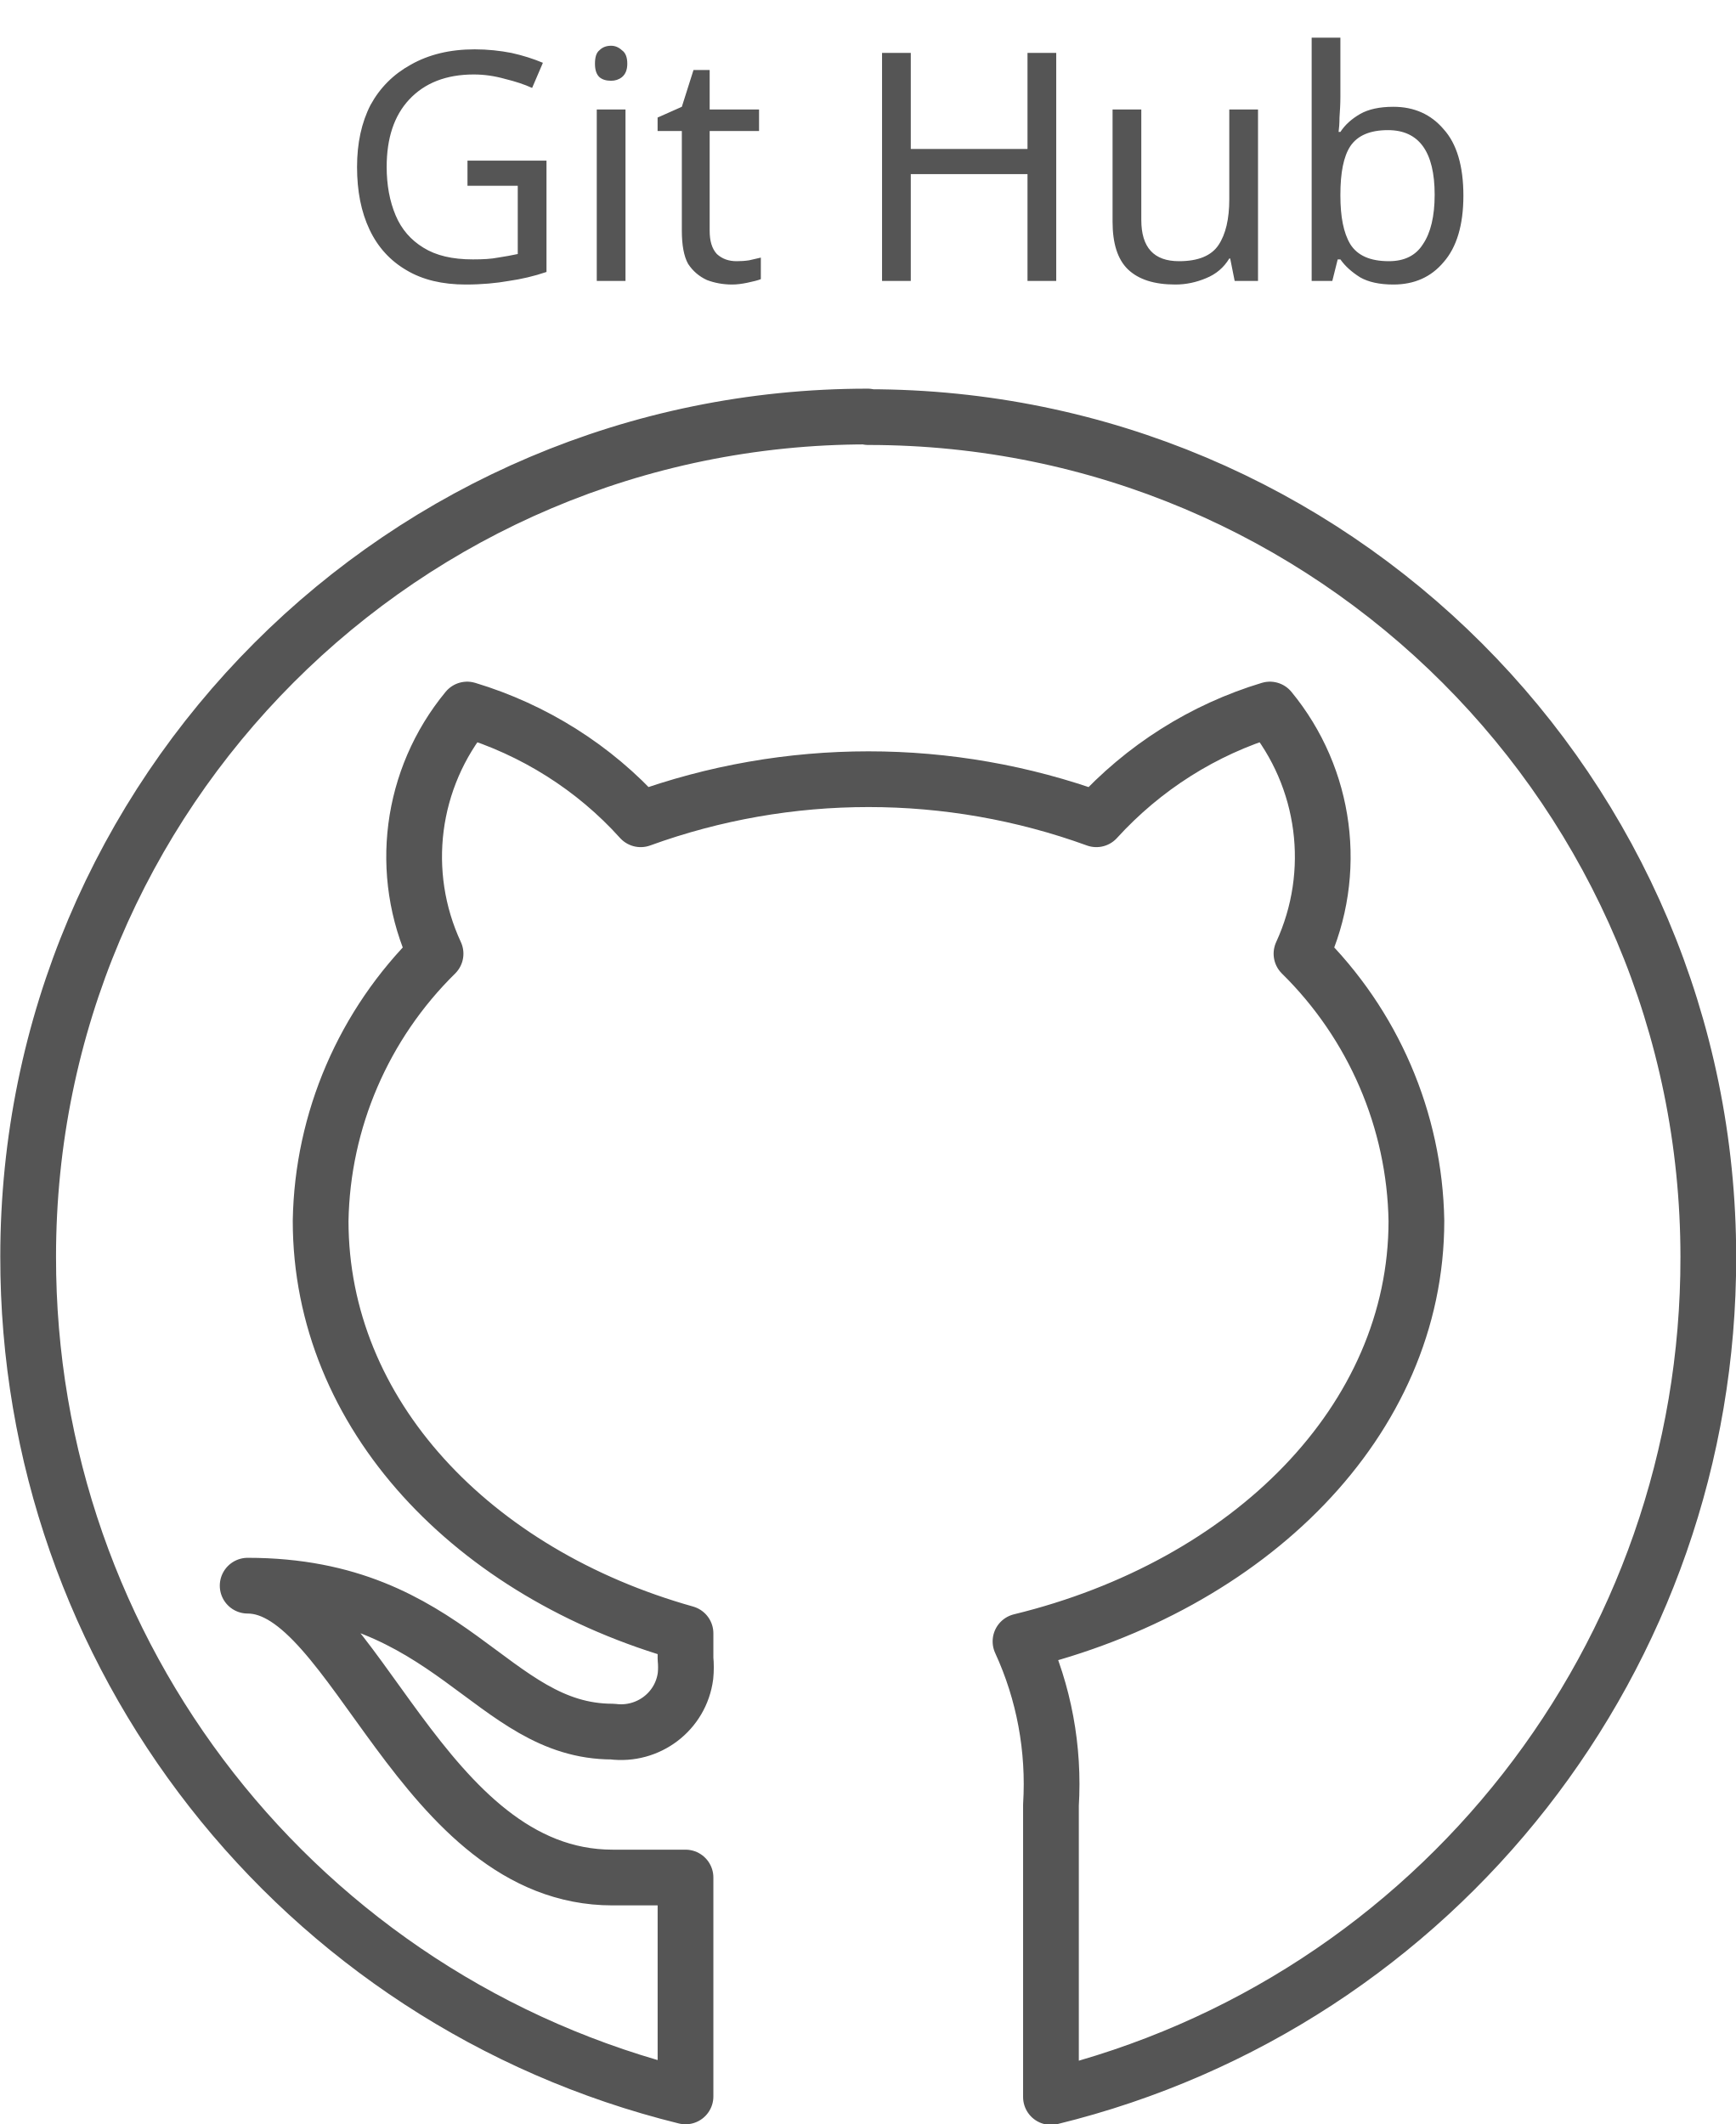
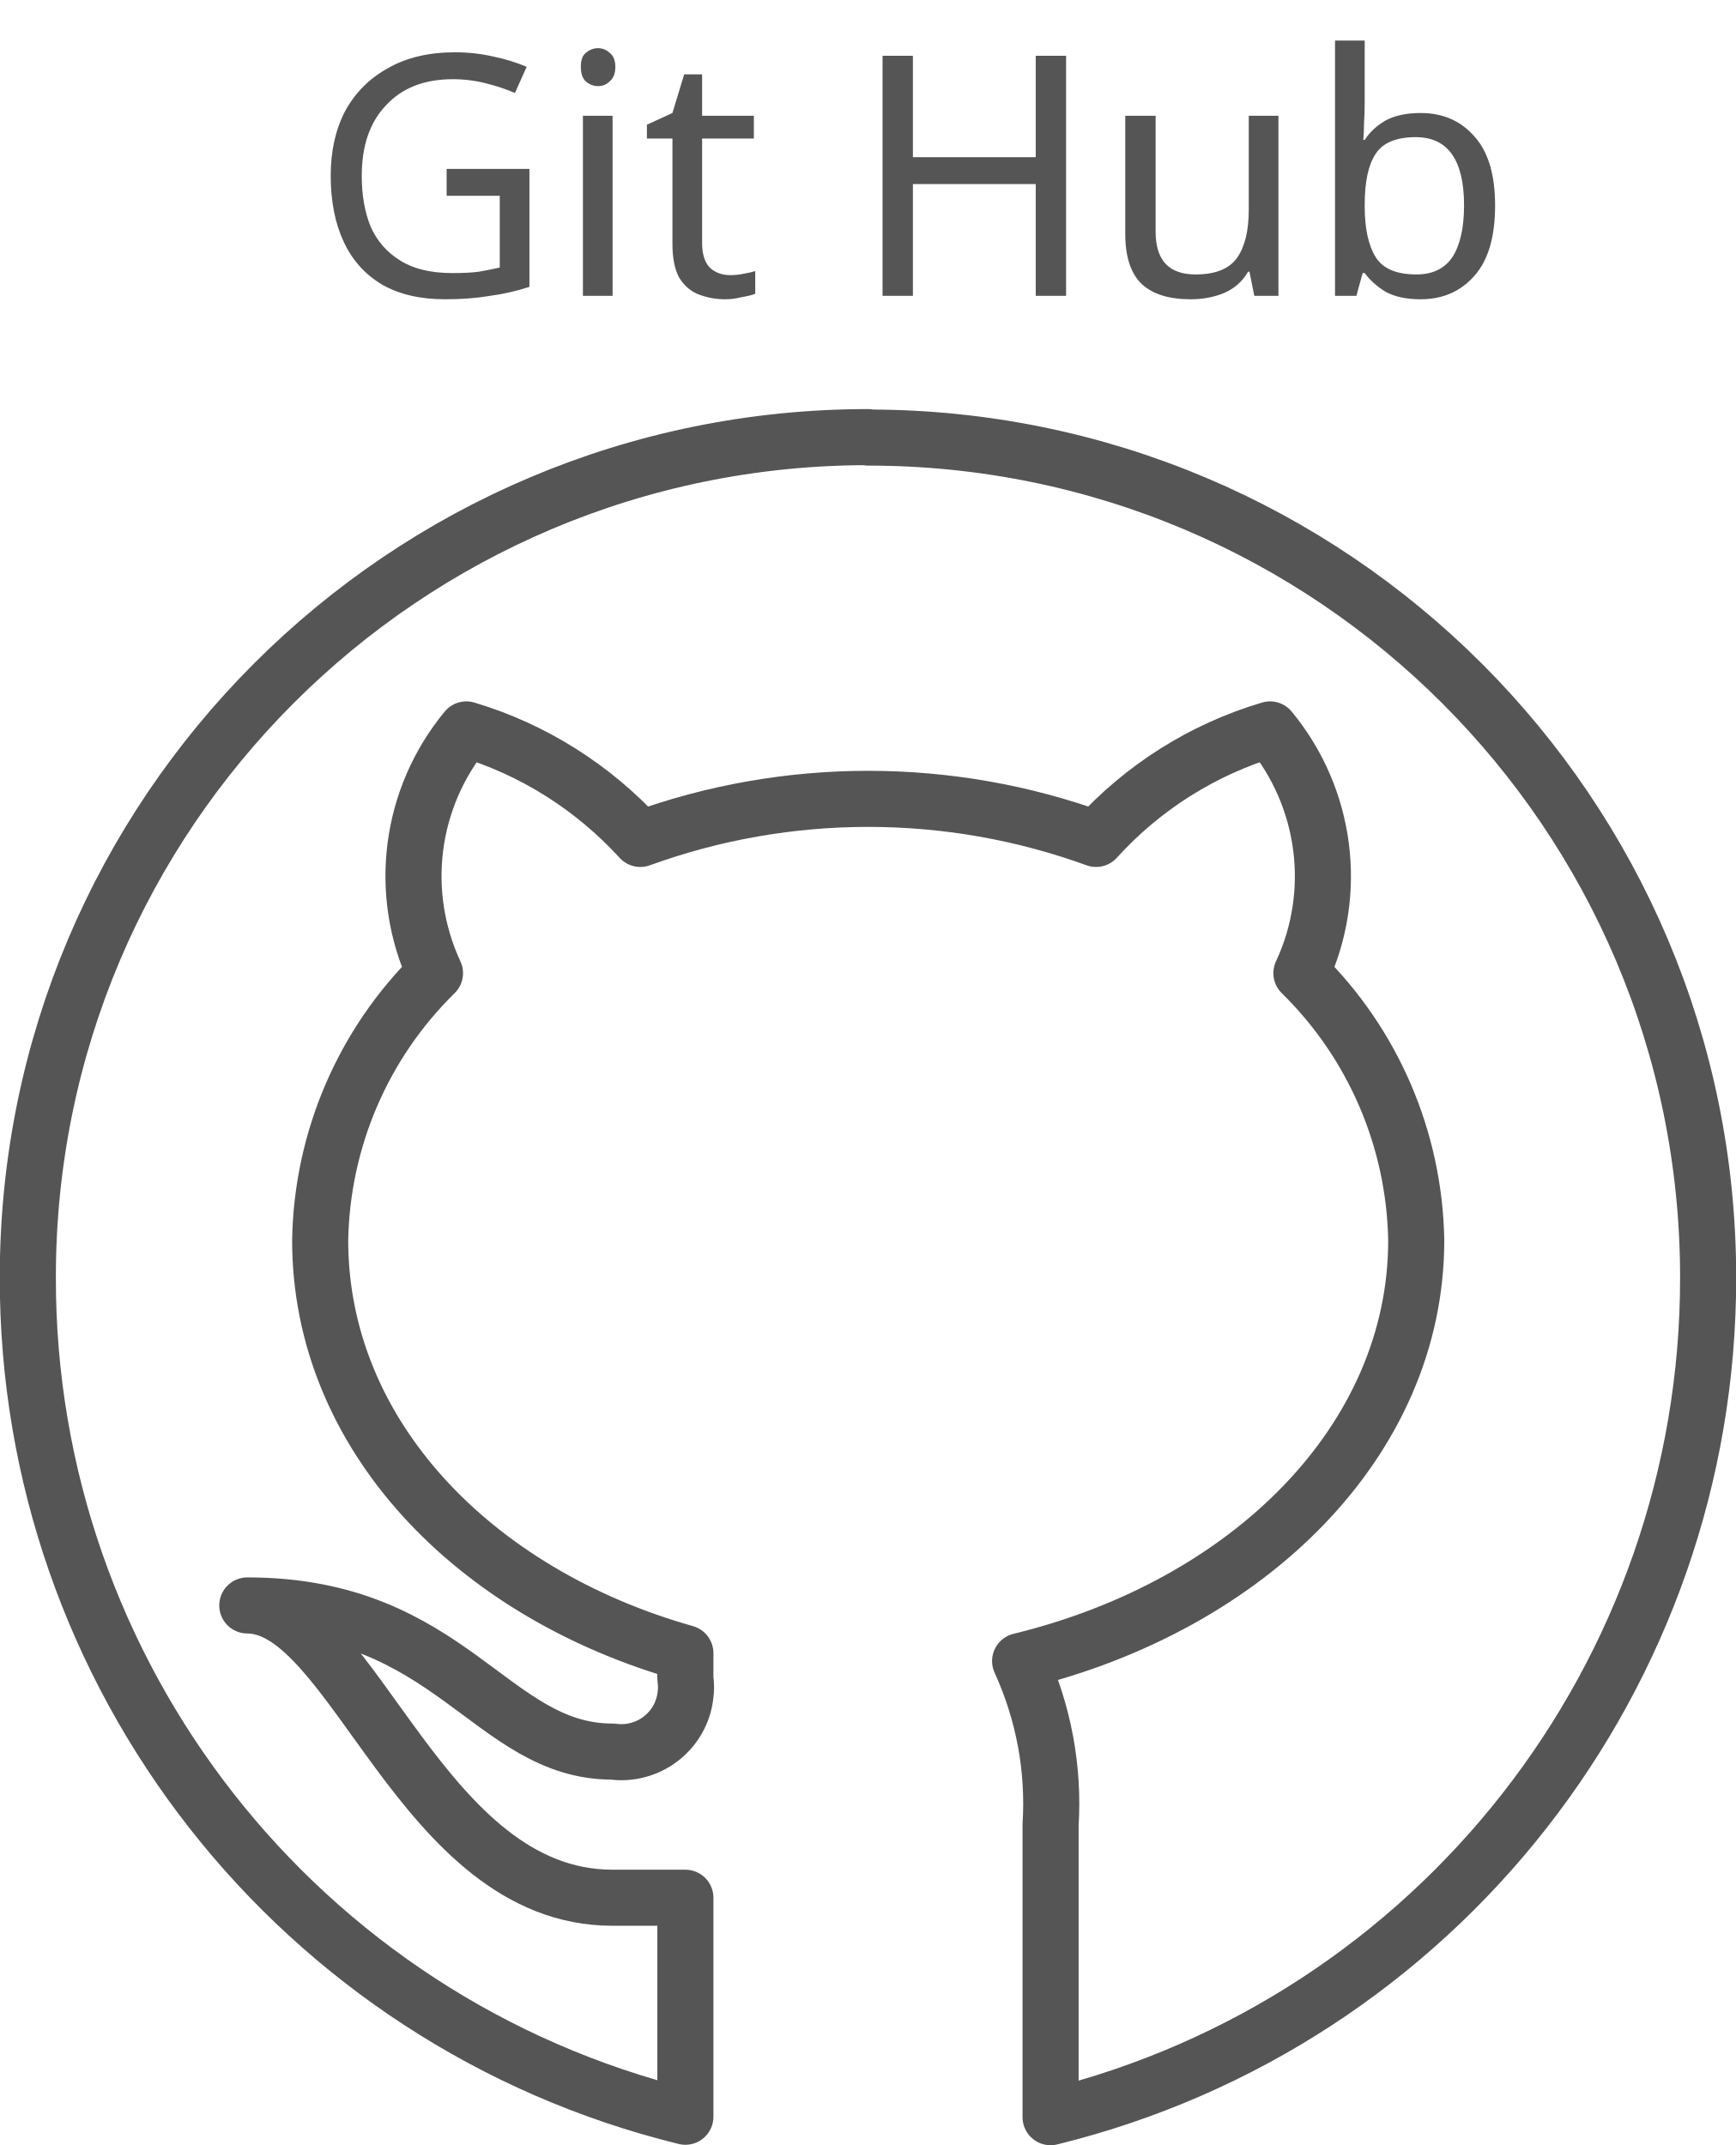
- <svg xmlns="http://www.w3.org/2000/svg" id="_レイヤー_2" data-name="レイヤー_2" viewBox="0 0 30.21 36.97">
+ <svg xmlns="http://www.w3.org/2000/svg" id="_レイヤー_2" data-name="レイヤー_2" width="39.31" height="48.58" viewBox="0 0 39.31 48.58">
  <defs>
    <style>
      .cls-1 {
        fill: none;
        stroke: #555;
        stroke-linecap: round;
        stroke-linejoin: round;
-         stroke-width: .97px;
+         stroke-width: 1.27px;
      }

      .cls-2 {
        fill: #555;
        font-family: ZenKakuGothicNew-Light, 'Zen Kaku Gothic New';
-         font-size: 5.56px;
+         font-size: 7.61px;
        font-weight: 300;
      }
    </style>
  </defs>
-   <g id="img">
-     <text class="cls-2" transform="translate(5.87 4.89)">
-       <tspan x="0" y="0">Git Hub</tspan>
-     </text>
-     <path class="cls-1" d="M15.1,7.25C7.03,7.25.49,13.8.49,21.87c-.01,6.93,4.71,12.96,11.44,14.62v-3.81h-1.27c-3.33,0-4.5-5.08-6.35-5.08,3.55,0,4.23,2.54,6.35,2.54.62.08,1.19-.35,1.27-.97.01-.1.01-.2,0-.3v-.44c-3.7-1.04-6.35-3.81-6.35-7.18.03-1.75.75-3.42,2-4.65-.65-1.4-.44-3.05.55-4.25,1.16.35,2.21,1.01,3.02,1.91,2.56-.93,5.37-.93,7.93,0,.82-.9,1.86-1.56,3.02-1.91.98,1.19,1.2,2.84.55,4.25,1.25,1.23,1.97,2.9,2,4.65,0,3.48-2.91,6.35-6.89,7.32.41.89.59,1.87.53,2.85v5.08c6.73-1.65,11.45-7.69,11.44-14.62,0-8.07-6.54-14.62-14.62-14.62Z" />
+   <g id="img_x5F_about">
+     <g>
+       <text class="cls-2" transform="translate(7.02 6.7)">
+         <tspan x="0" y="0">Git Hub</tspan>
+       </text>
+       <path class="cls-1" d="M19.66,9.9C9.15,9.9.63,18.42.63,28.92c-.02,9.01,6.13,16.87,14.89,19.02v-4.96h-1.65c-4.33,0-5.86-6.62-8.27-6.62,4.62,0,5.51,3.31,8.27,3.31.81.11,1.55-.46,1.65-1.26.02-.13.02-.26,0-.39v-.58c-4.81-1.36-8.27-4.96-8.27-9.35.04-2.28.97-4.45,2.6-6.05-.85-1.83-.57-3.97.71-5.52,1.51.45,2.87,1.31,3.94,2.48,3.33-1.21,6.99-1.21,10.32,0,1.06-1.17,2.42-2.03,3.94-2.48,1.28,1.55,1.56,3.7.71,5.52,1.63,1.6,2.56,3.77,2.6,6.05,0,4.53-3.79,8.27-8.97,9.53.53,1.16.77,2.43.69,3.71v6.62c8.75-2.15,14.9-10.01,14.89-19.02,0-10.51-8.52-19.02-19.02-19.02Z" />
+     </g>
  </g>
</svg>
